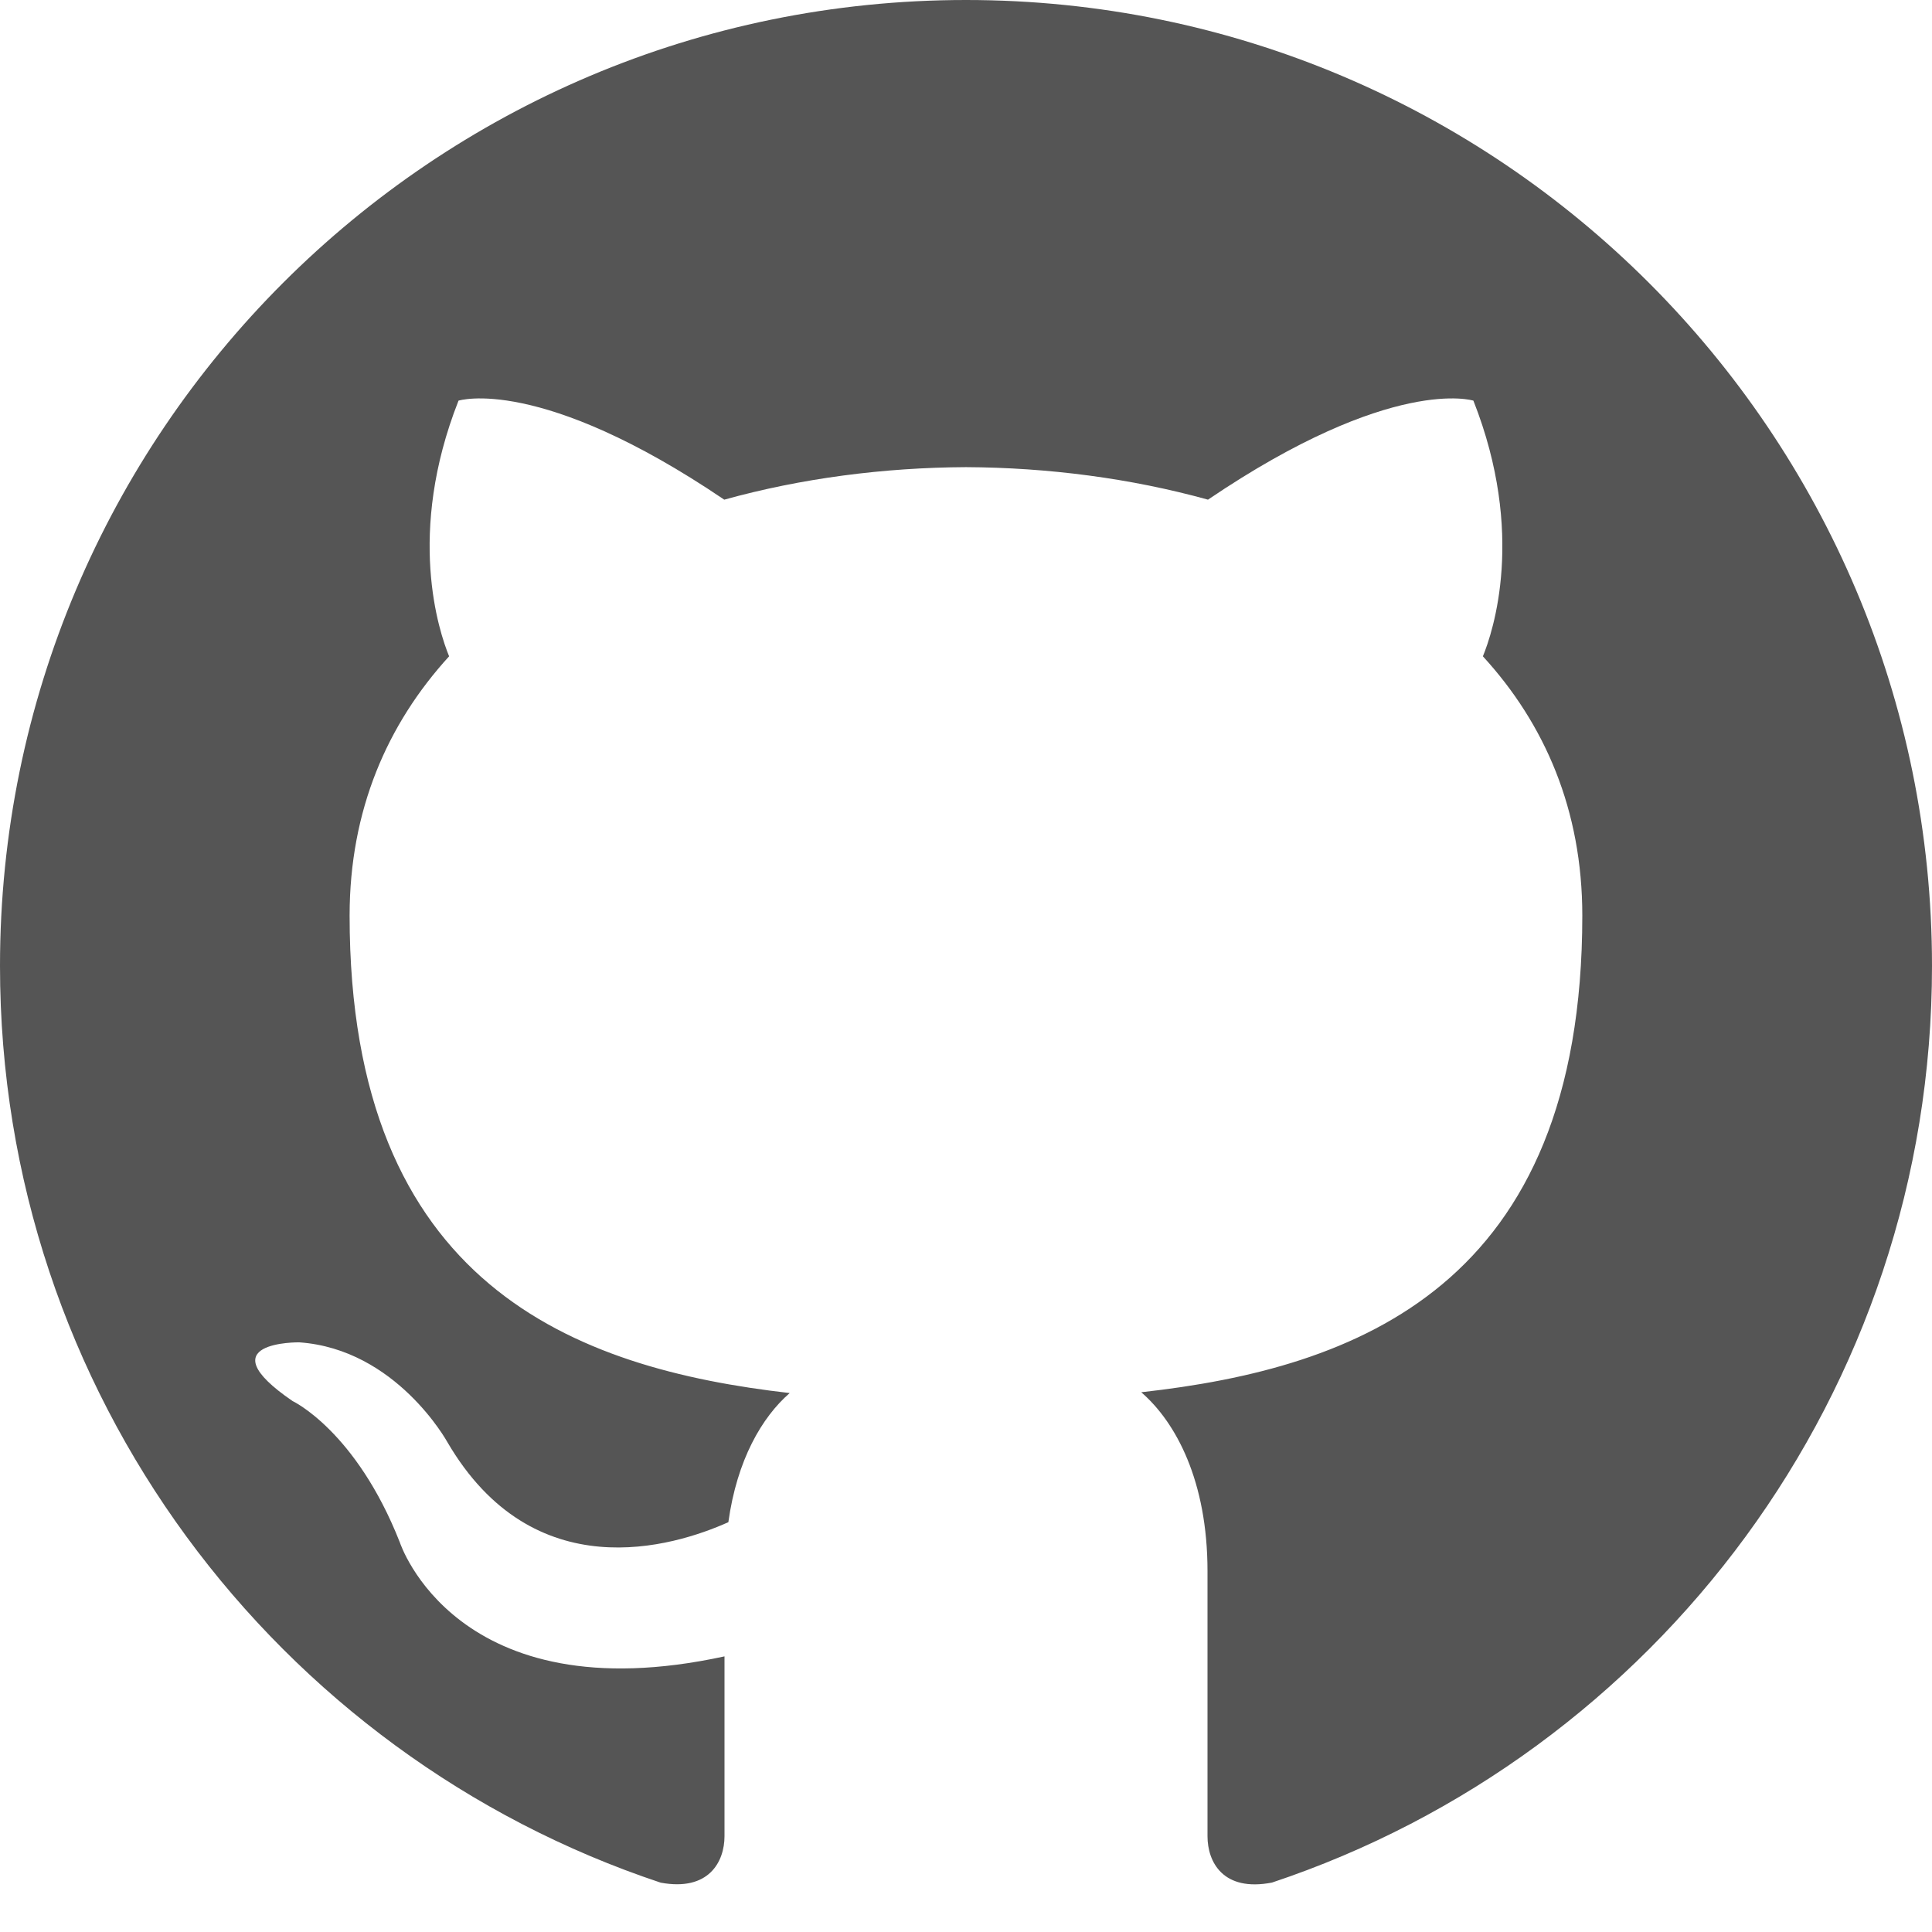
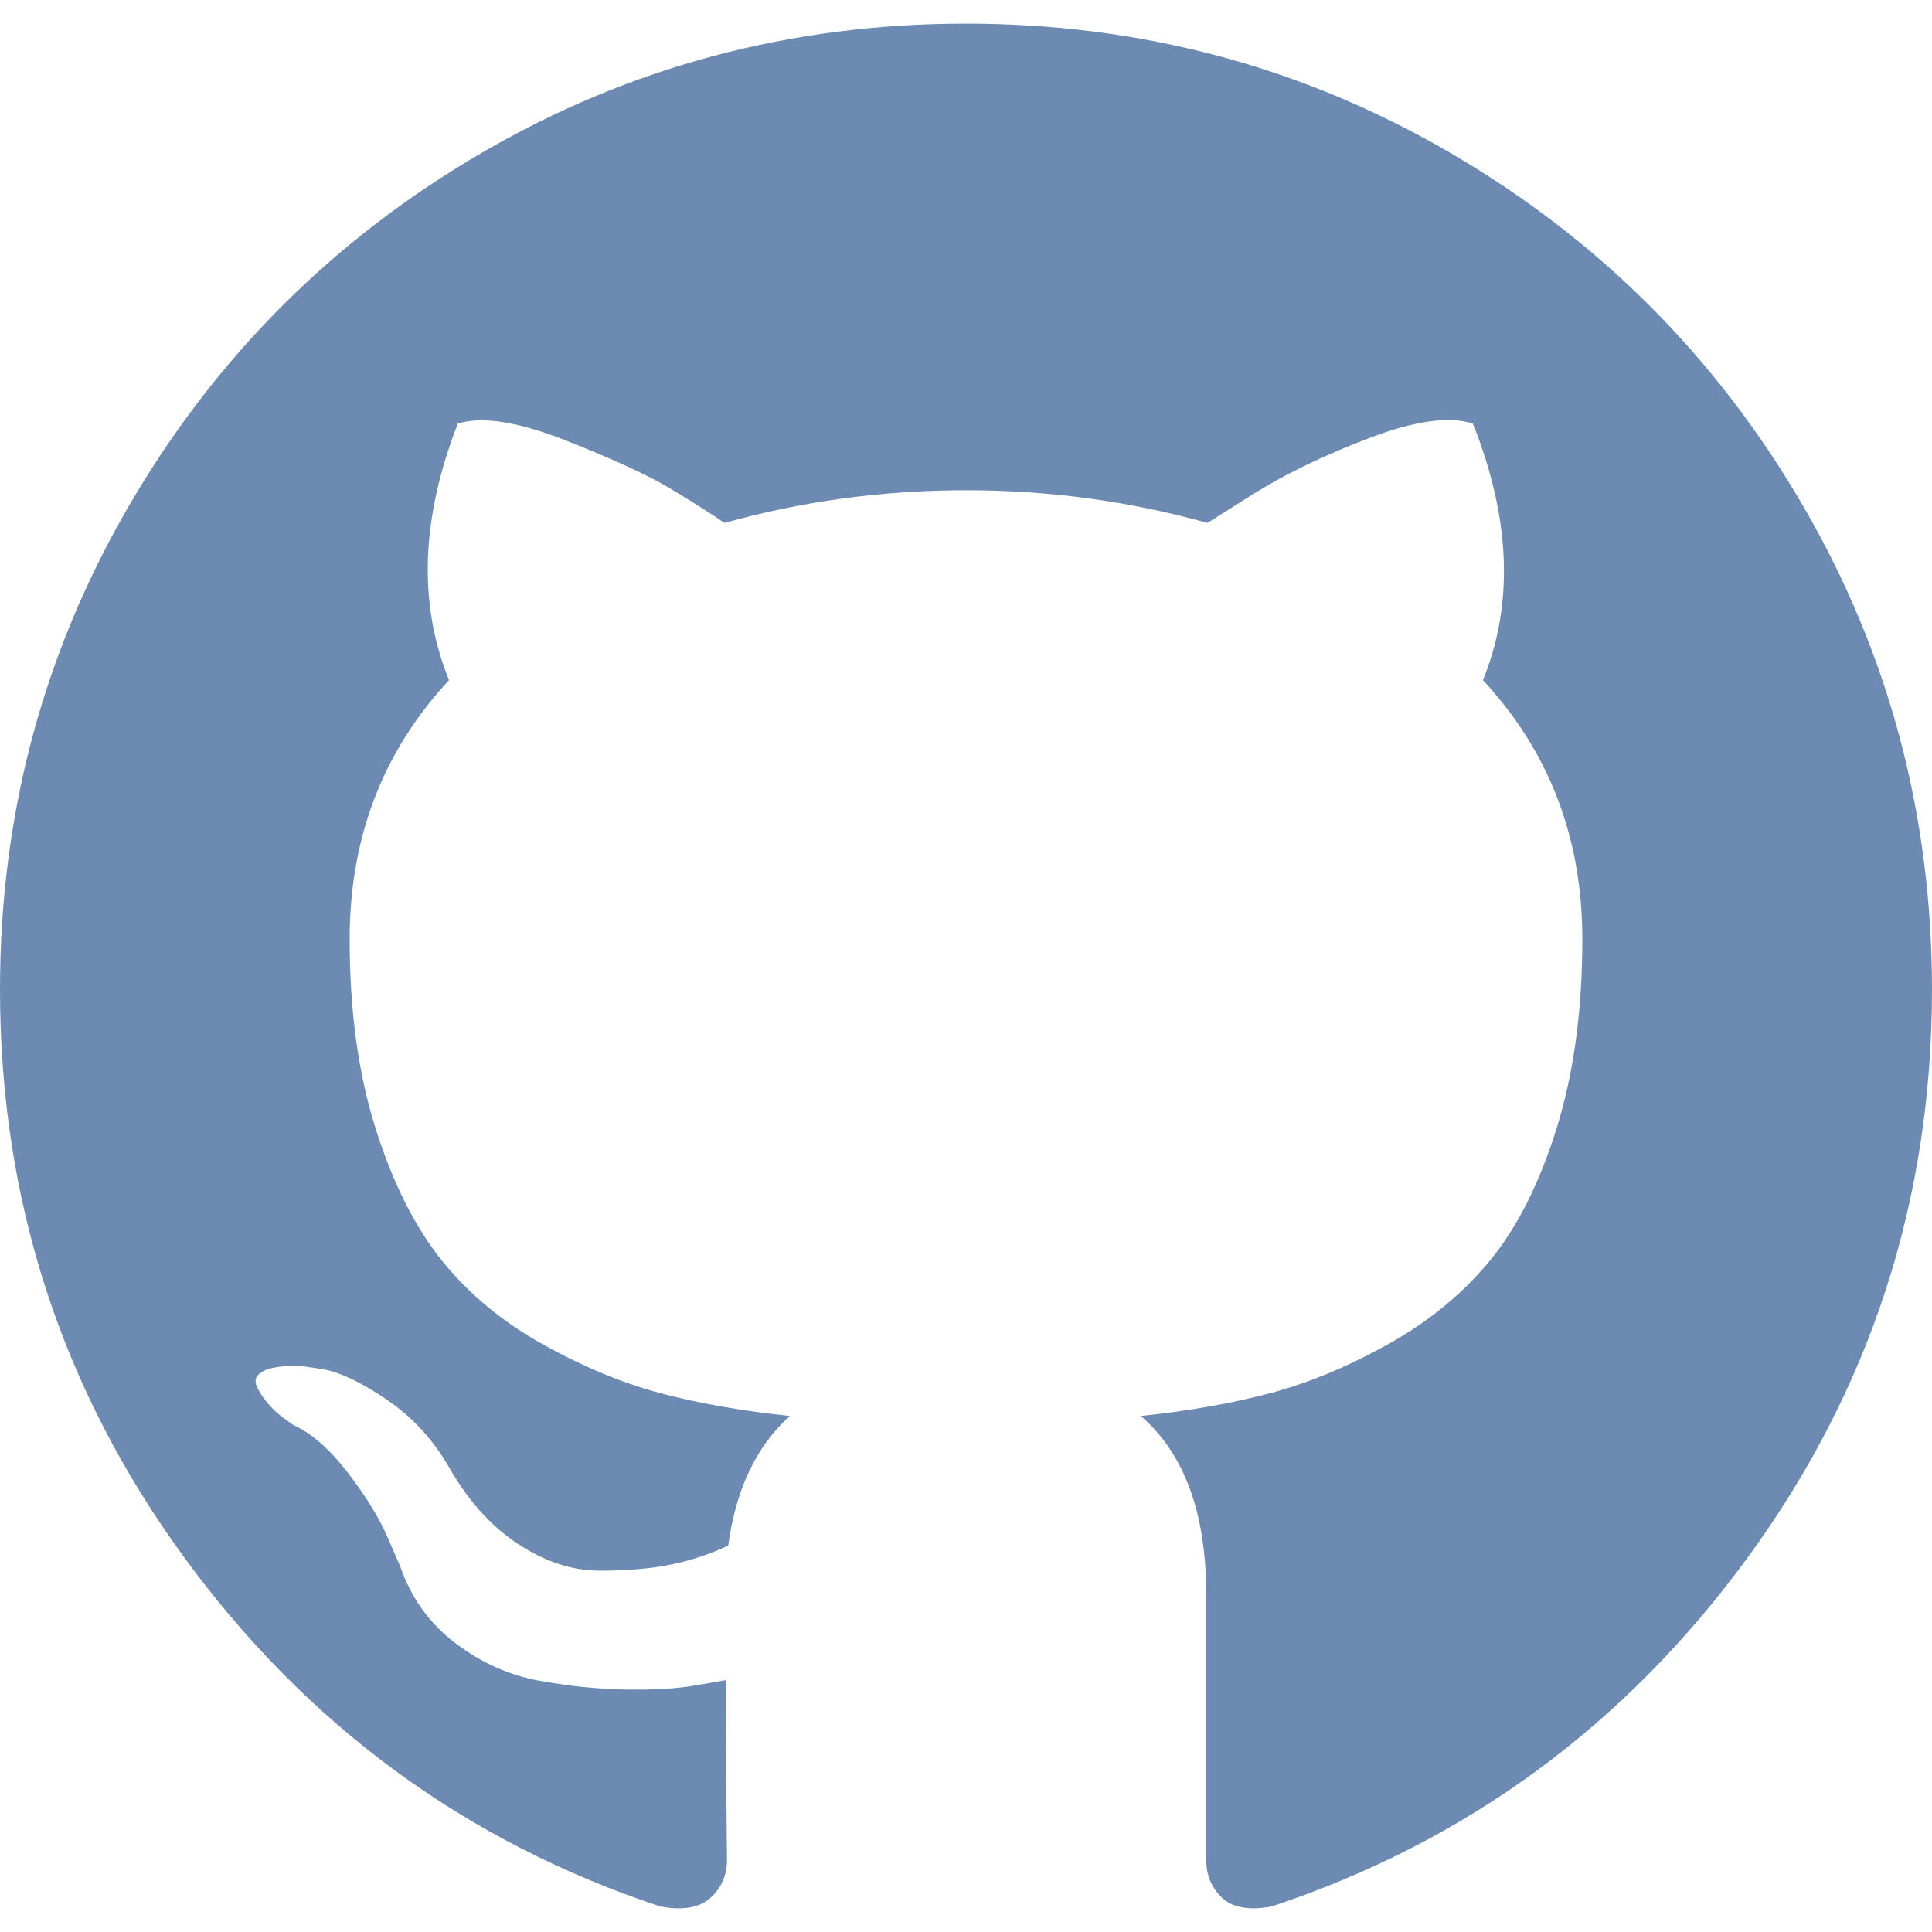
- <svg xmlns="http://www.w3.org/2000/svg" width="24" height="24" viewBox="0 0 24 24">
-   <path fill="#555" d="M12 0c-6.626 0-12 5.373-12 12 0 5.302 3.438 9.8 8.207 11.387.599.111.793-.261.793-.577v-2.234c-3.338.726-4.033-1.416-4.033-1.416-.546-1.387-1.333-1.756-1.333-1.756-1.089-.745.083-.729.083-.729 1.205.084 1.839 1.237 1.839 1.237 1.07 1.834 2.807 1.304 3.492.997.107-.775.418-1.305.762-1.604-2.665-.305-5.467-1.334-5.467-5.931 0-1.311.469-2.381 1.236-3.221-.124-.303-.535-1.524.117-3.176 0 0 1.008-.322 3.301 1.23.957-.266 1.983-.399 3.003-.404 1.02.005 2.047.138 3.006.404 2.291-1.552 3.297-1.23 3.297-1.23.653 1.653.242 2.874.118 3.176.77.84 1.235 1.911 1.235 3.221 0 4.609-2.807 5.624-5.479 5.921.43.372.823 1.102.823 2.222v3.293c0 .319.192.694.801.576 4.765-1.589 8.199-6.086 8.199-11.386 0-6.627-5.373-12-12-12z" />
+ <svg xmlns="http://www.w3.org/2000/svg" version="1.1" id="Capa_1" x="0px" y="0px" width="438.549px" height="438.549px" viewBox="0 0 438.549 438.549" style="enable-background:new 0 0 438.549 438.549;" xml:space="preserve">
+   <g>
+     <path fill="#6d8bb2" d="M409.132,114.573c-19.608-33.596-46.205-60.194-79.798-79.8C295.736,15.166,259.057,5.365,219.271,5.365   c-39.781,0-76.472,9.804-110.063,29.408c-33.596,19.605-60.192,46.204-79.8,79.8C9.803,148.168,0,184.854,0,224.63   c0,47.78,13.94,90.745,41.827,128.906c27.884,38.164,63.906,64.572,108.063,79.227c5.14,0.954,8.945,0.283,11.419-1.996   c2.475-2.282,3.711-5.14,3.711-8.562c0-0.571-0.049-5.708-0.144-15.417c-0.098-9.709-0.144-18.179-0.144-25.406l-6.567,1.136   c-4.187,0.767-9.469,1.092-15.846,1c-6.374-0.089-12.991-0.757-19.842-1.999c-6.854-1.231-13.229-4.086-19.13-8.559   c-5.898-4.473-10.085-10.328-12.56-17.556l-2.855-6.57c-1.903-4.374-4.899-9.233-8.992-14.559   c-4.093-5.331-8.232-8.945-12.419-10.848l-1.999-1.431c-1.332-0.951-2.568-2.098-3.711-3.429c-1.142-1.331-1.997-2.663-2.568-3.997   c-0.572-1.335-0.098-2.43,1.427-3.289c1.525-0.859,4.281-1.276,8.28-1.276l5.708,0.853c3.807,0.763,8.516,3.042,14.133,6.851   c5.614,3.806,10.229,8.754,13.846,14.842c4.38,7.806,9.657,13.754,15.846,17.847c6.184,4.093,12.419,6.136,18.699,6.136   c6.28,0,11.704-0.476,16.274-1.423c4.565-0.952,8.848-2.383,12.847-4.285c1.713-12.758,6.377-22.559,13.988-29.41   c-10.848-1.14-20.601-2.857-29.264-5.14c-8.658-2.286-17.605-5.996-26.835-11.14c-9.235-5.137-16.896-11.516-22.985-19.126   c-6.09-7.614-11.088-17.61-14.987-29.979c-3.901-12.374-5.852-26.648-5.852-42.826c0-23.035,7.52-42.637,22.557-58.817   c-7.044-17.318-6.379-36.732,1.997-58.24c5.52-1.715,13.706-0.428,24.554,3.853c10.85,4.283,18.794,7.952,23.84,10.994   c5.046,3.041,9.089,5.618,12.135,7.708c17.705-4.947,35.976-7.421,54.818-7.421s37.117,2.474,54.823,7.421l10.849-6.849   c7.419-4.57,16.18-8.758,26.262-12.565c10.088-3.805,17.802-4.853,23.134-3.138c8.562,21.509,9.325,40.922,2.279,58.24   c15.036,16.18,22.559,35.787,22.559,58.817c0,16.178-1.958,30.497-5.853,42.966c-3.9,12.471-8.941,22.457-15.125,29.979   c-6.191,7.521-13.901,13.85-23.131,18.986c-9.232,5.14-18.182,8.85-26.84,11.136c-8.662,2.286-18.415,4.004-29.263,5.146   c9.894,8.562,14.842,22.077,14.842,40.539v60.237c0,3.422,1.19,6.279,3.572,8.562c2.379,2.279,6.136,2.95,11.276,1.995   c44.163-14.653,80.185-41.062,108.068-79.226c27.88-38.161,41.825-81.126,41.825-128.906   C438.536,184.851,428.728,148.168,409.132,114.573z" />
+   </g>
+   <g>
+ </g>
+   <g>
+ </g>
+   <g>
+ </g>
+   <g>
+ </g>
+   <g>
+ </g>
+   <g>
+ </g>
+   <g>
+ </g>
+   <g>
+ </g>
+   <g>
+ </g>
+   <g>
+ </g>
+   <g>
+ </g>
+   <g>
+ </g>
+   <g>
+ </g>
+   <g>
+ </g>
+   <g>
+ </g>
</svg>
